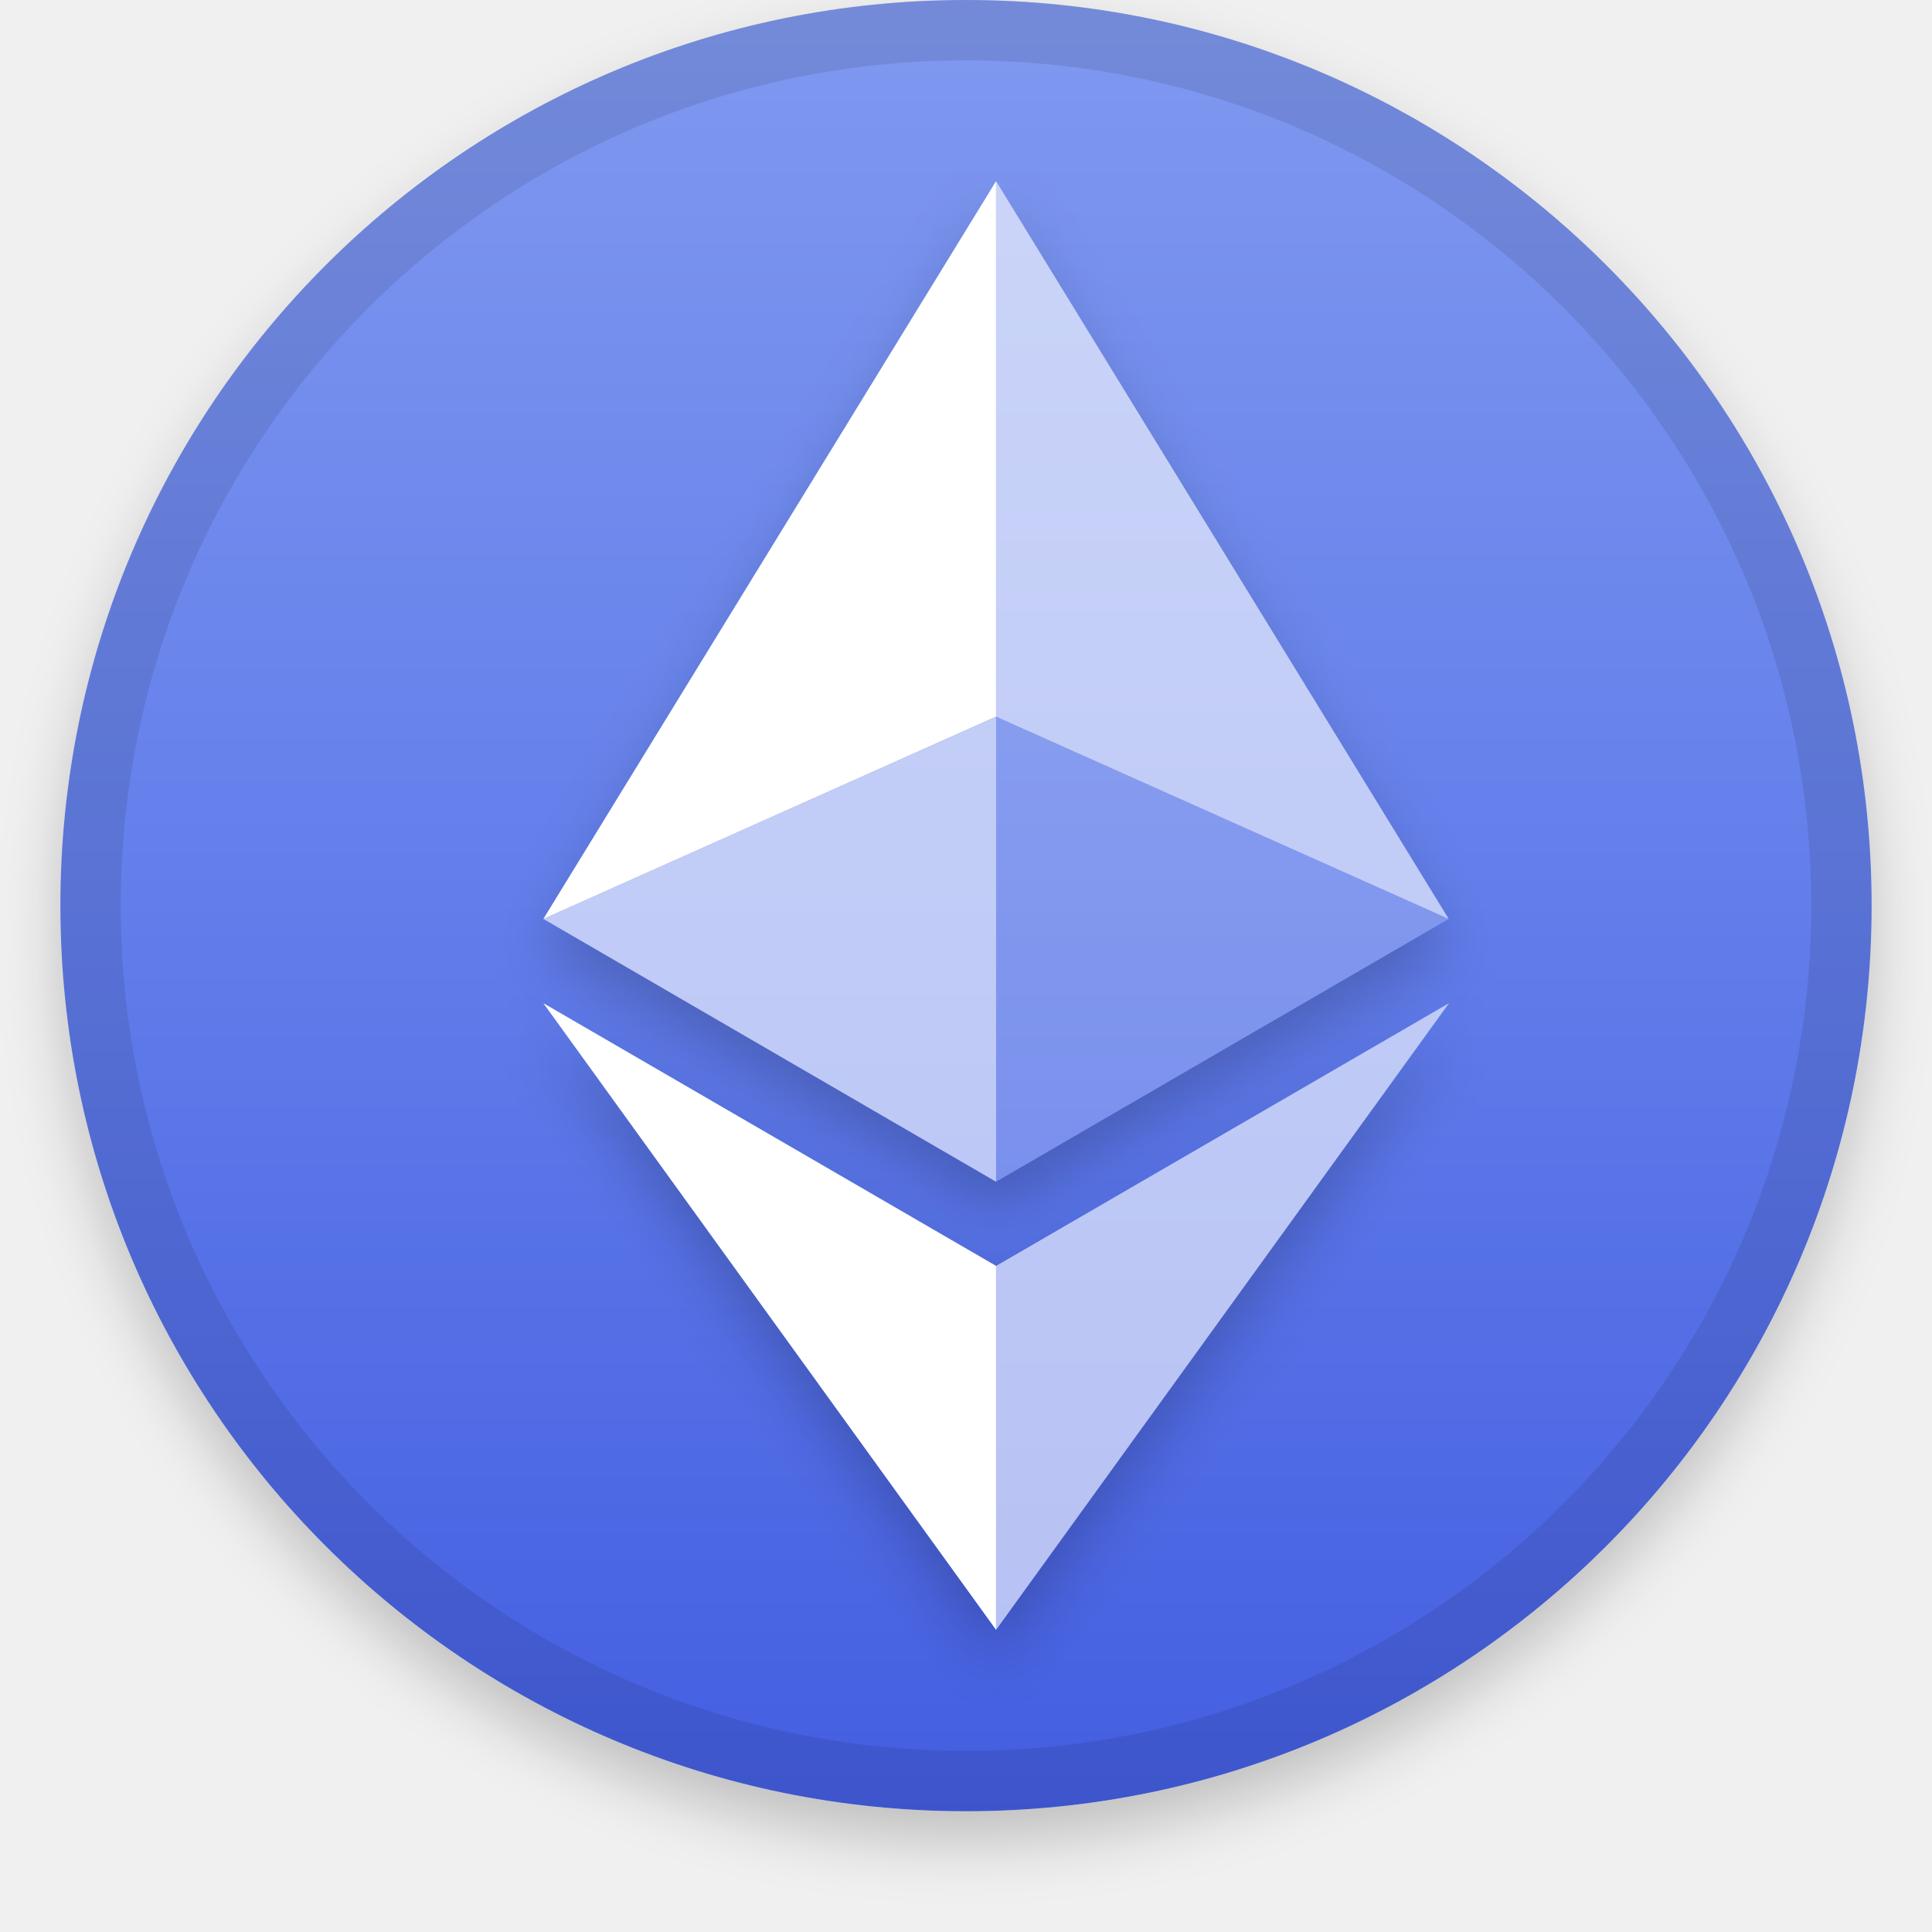
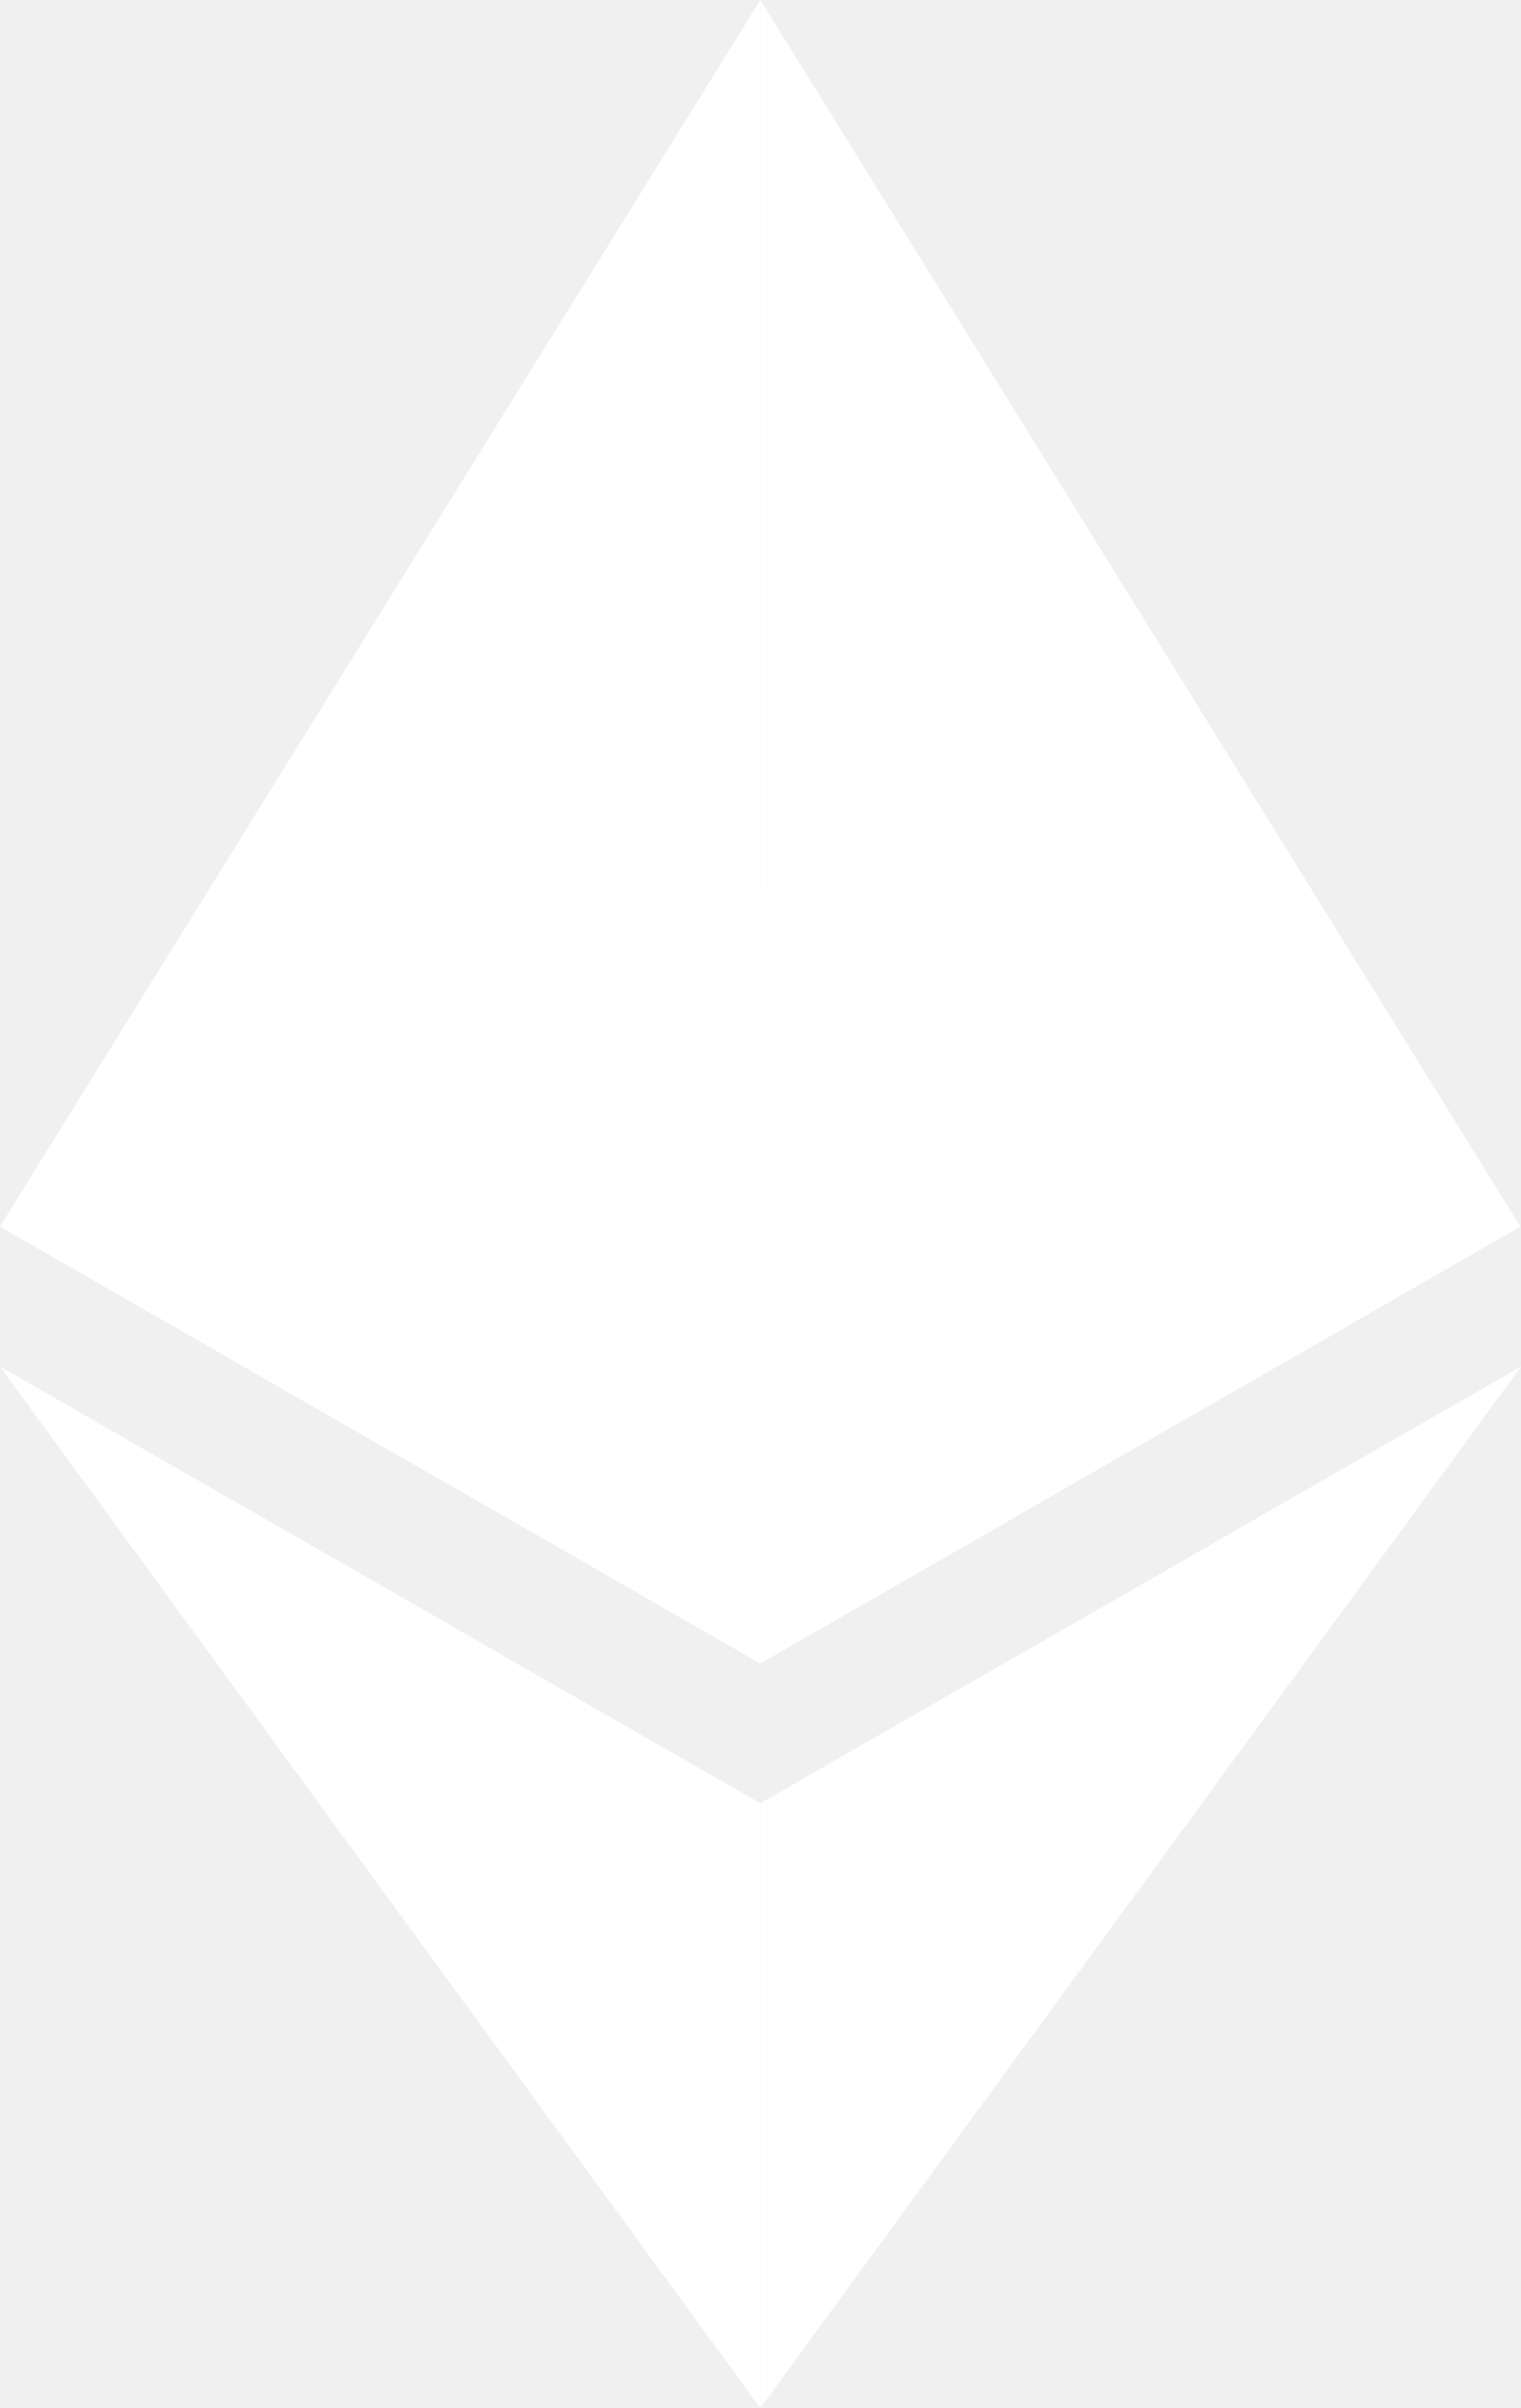
- <svg xmlns="http://www.w3.org/2000/svg" xmlns:xlink="http://www.w3.org/1999/xlink" width="32" height="32" viewBox="0 0 32 32">
-   <defs>
-     <filter id="a" width="111.7%" height="111.7%" x="-5.8%" y="-4.2%" filterUnits="objectBoundingBox">
-       <feOffset dy=".5" in="SourceAlpha" result="shadowOffsetOuter1" />
-       <feGaussianBlur in="shadowOffsetOuter1" result="shadowBlurOuter1" stdDeviation=".5" />
-       <feComposite in="shadowBlurOuter1" in2="SourceAlpha" operator="out" result="shadowBlurOuter1" />
-       <feColorMatrix in="shadowBlurOuter1" values="0 0 0 0 0 0 0 0 0 0 0 0 0 0 0 0 0 0 0.199 0" />
-     </filter>
-     <filter id="d" width="123.3%" height="114.6%" x="-11.7%" y="-5.2%" filterUnits="objectBoundingBox">
-       <feOffset dy=".5" in="SourceAlpha" result="shadowOffsetOuter1" />
-       <feGaussianBlur in="shadowOffsetOuter1" result="shadowBlurOuter1" stdDeviation=".5" />
-       <feComposite in="shadowBlurOuter1" in2="SourceAlpha" operator="out" result="shadowBlurOuter1" />
-       <feColorMatrix in="shadowBlurOuter1" values="0 0 0 0 0 0 0 0 0 0 0 0 0 0 0 0 0 0 0.204 0" />
-     </filter>
-     <linearGradient id="c" x1="50%" x2="50%" y1="0%" y2="100%">
-       <stop offset="0%" stop-color="#FFF" stop-opacity=".5" />
-       <stop offset="100%" stop-opacity=".5" />
-     </linearGradient>
-     <circle id="b" cx="16" cy="15" r="15" />
-     <path id="e" d="M16.498 20.968L24 16.616l-7.502 10.379L9 16.615l7.498 4.351zm0-17.968l7.497 12.22-7.497 4.353L9 15.22 16.498 3z" />
-   </defs>
-   <g fill="none" fill-rule="evenodd">
-     <use fill="#000" filter="url(#a)" xlink:href="#b" />
-     <use fill="#627EEA" xlink:href="#b" />
-     <use fill="url(#c)" style="mix-blend-mode:soft-light" xlink:href="#b" />
-     <circle cx="16" cy="15" r="14.5" stroke="#000" stroke-opacity=".097" />
-     <g fill-rule="nonzero">
-       <use fill="#000" filter="url(#d)" xlink:href="#e" />
-       <use fill="#FFF" fill-opacity="0" fill-rule="evenodd" xlink:href="#e" />
-     </g>
-     <g fill="#FFF" fill-rule="nonzero">
-       <path fill-opacity=".602" d="M16.498 3v8.87l7.497 3.35z" />
-       <path d="M16.498 3L9 15.22l7.498-3.35z" />
-       <path fill-opacity=".602" d="M16.498 20.968v6.027L24 16.616z" />
-       <path d="M16.498 26.995v-6.028L9 16.616z" />
-       <path fill-opacity=".2" d="M16.498 19.573l7.497-4.353-7.497-3.348z" />
-       <path fill-opacity=".602" d="M9 15.22l7.498 4.353v-7.701z" />
-     </g>
-   </g>
+ <svg xmlns="http://www.w3.org/2000/svg" width="12" height="19" viewBox="0 0 12 19" fill="none">
+   <path fill-rule="evenodd" clip-rule="evenodd" d="M5.999 7.025L5.34058e-05 9.678L5.999 13.124L11.995 9.678L5.999 7.025Z" fill="white" />
+   <path fill-rule="evenodd" clip-rule="evenodd" d="M5.34058e-05 9.678L5.999 13.124L5.999 0L5.34058e-05 9.678Z" fill="white" />
+   <path fill-rule="evenodd" clip-rule="evenodd" d="M5.999 0L5.999 13.124L11.995 9.678L5.999 0Z" fill="white" />
+   <path fill-rule="evenodd" clip-rule="evenodd" d="M5.34058e-05 10.783L5.999 19V14.229L5.34058e-05 10.783Z" fill="white" />
+   <path fill-rule="evenodd" clip-rule="evenodd" d="M5.999 14.229V19L12 10.783L5.999 14.229Z" fill="white" />
</svg>
